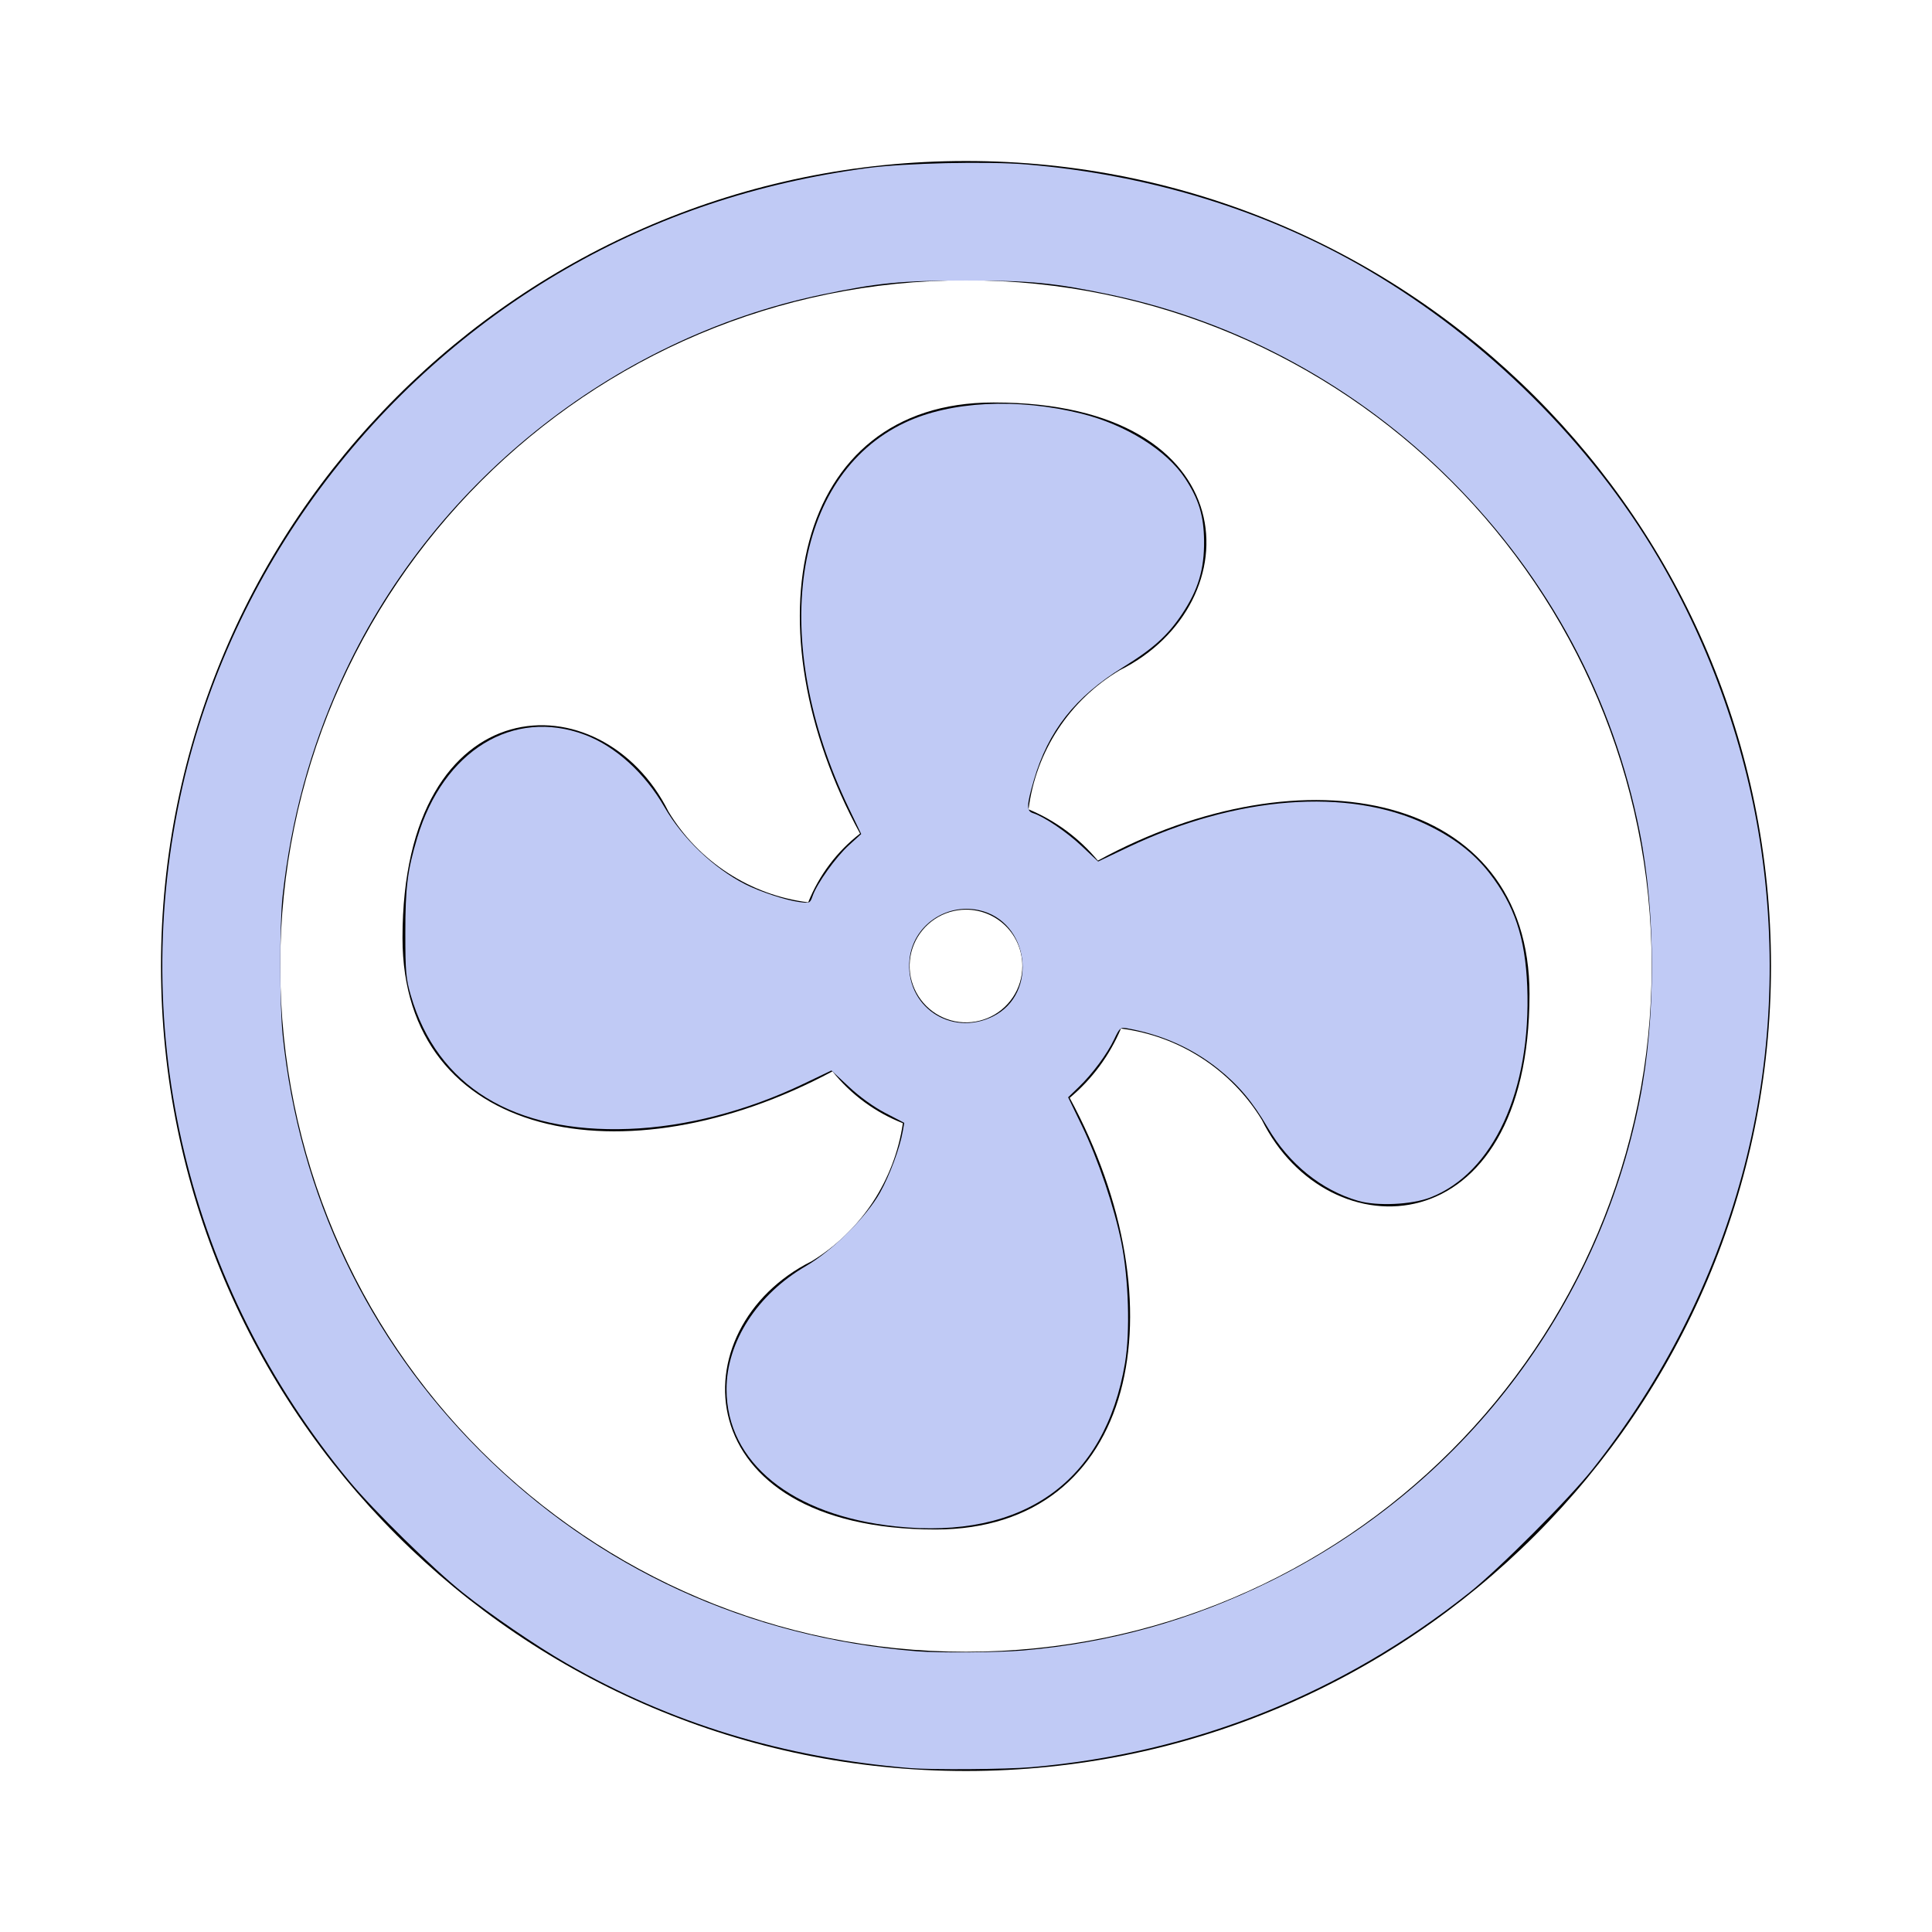
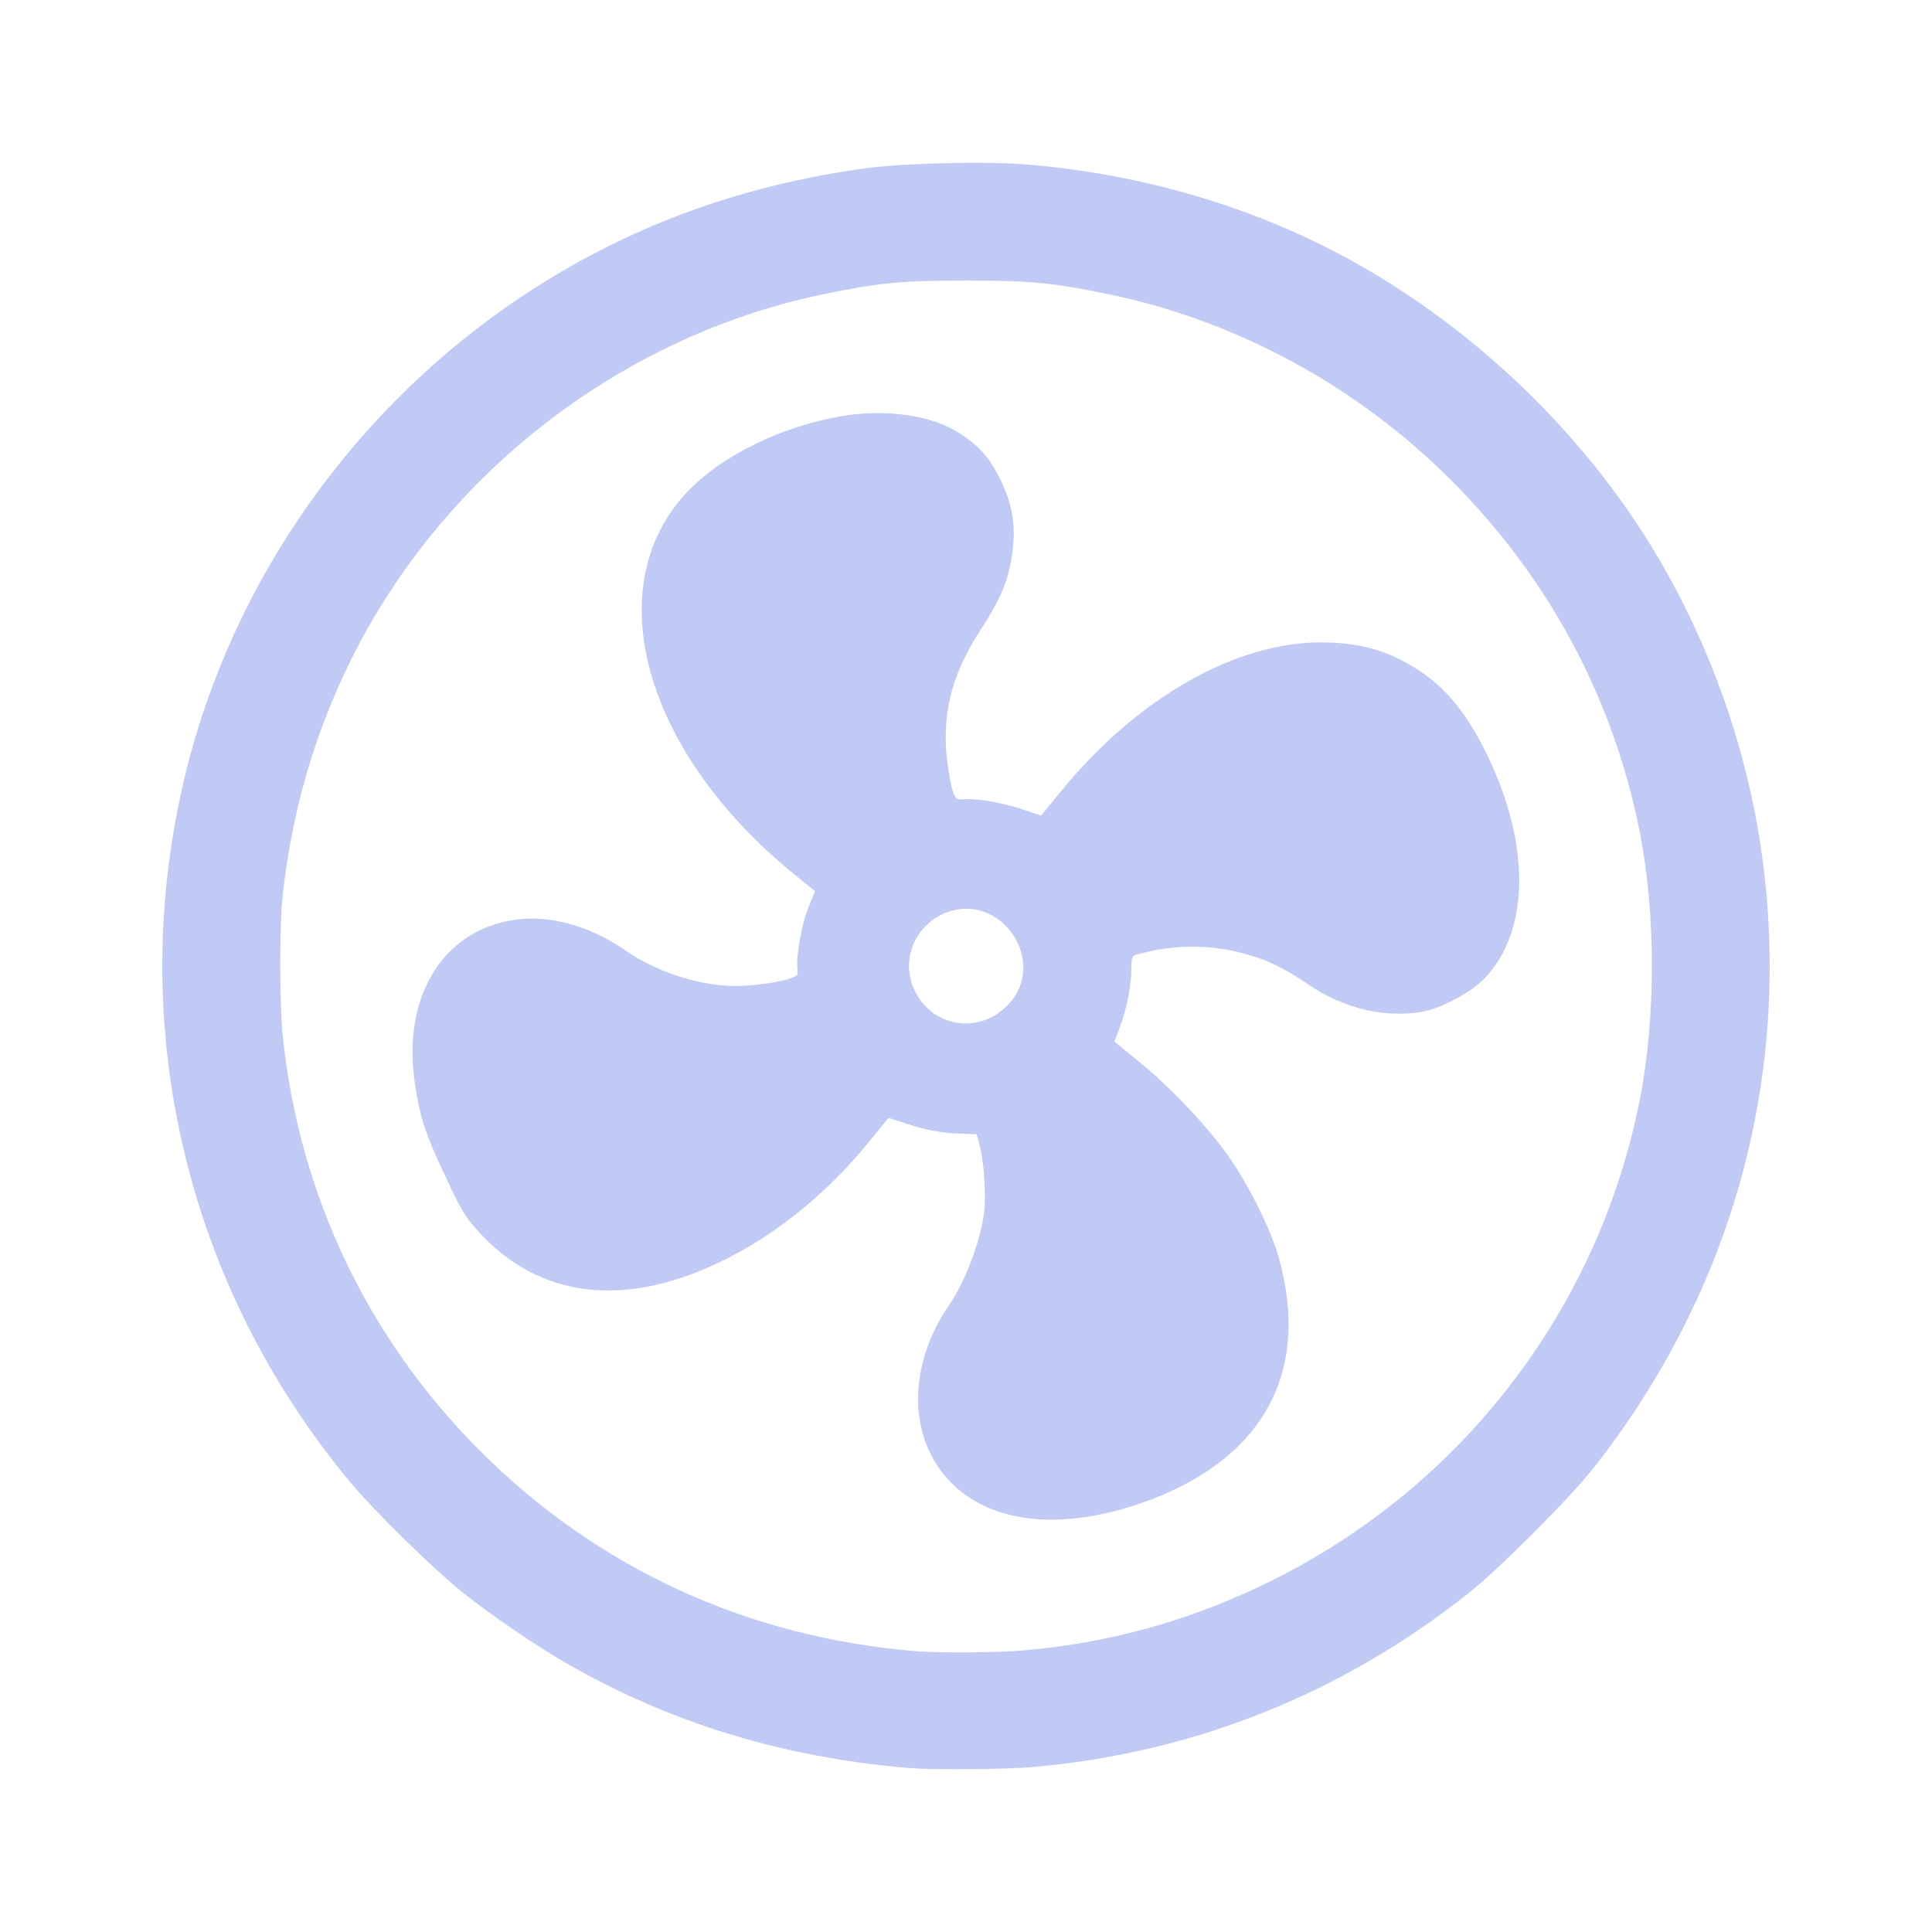
<svg xmlns="http://www.w3.org/2000/svg" fill="#000000" width="800px" height="800px" viewBox="0 0 24 24" version="1.1" id="svg2">
  <defs id="defs2" />
-   <path fill-rule="evenodd" clip-rule="evenodd" d="M12 3.482C7.295 3.482 3.481 7.295 3.481 12C3.481 16.705 7.295 20.519 12 20.519C16.705 20.519 20.518 16.705 20.518 12C20.518 7.295 16.705 3.482 12 3.482ZM2 12C2 6.477 6.477 2 12 2C17.523 2 22 6.477 22 12C22 17.523 17.523 22 12 22C6.477 22 2 17.523 2 12Z" id="path1" />
-   <path d="M12 11.3C11.862 11.3 11.726 11.341 11.611 11.418C11.496 11.495 11.406 11.604 11.353 11.732C11.3 11.86 11.286 12.001 11.313 12.137C11.341 12.272 11.407 12.397 11.505 12.495C11.603 12.593 11.728 12.66 11.863 12.687C11.999 12.714 12.14 12.7 12.268 12.647C12.396 12.594 12.505 12.504 12.582 12.389C12.659 12.274 12.7 12.139 12.7 12C12.7 11.814 12.626 11.636 12.495 11.505C12.364 11.374 12.186 11.3 12 11.3ZM12.35 5C15.5 5 15.57 7.499 13.911 8.325C13.603 8.508 13.34 8.759 13.144 9.058C12.947 9.358 12.822 9.698 12.777 10.054C13.112 10.193 13.407 10.412 13.638 10.691C16.2 9.291 19 9.844 19 12.35C19 15.5 16.494 15.57 15.675 13.911C15.487 13.603 15.232 13.341 14.929 13.145C14.626 12.948 14.283 12.823 13.925 12.777C13.784 13.111 13.566 13.406 13.288 13.638C14.688 16.221 14.128 19 11.622 19C8.5 19 8.423 16.494 10.082 15.668C10.385 15.483 10.644 15.233 10.84 14.937C11.036 14.64 11.164 14.305 11.216 13.953C10.873 13.819 10.571 13.597 10.341 13.309C7.758 14.695 5 14.149 5 11.65C5 8.5 7.478 8.423 8.304 10.082C8.489 10.389 8.742 10.65 9.043 10.845C9.343 11.04 9.684 11.165 10.04 11.209C10.175 10.872 10.397 10.577 10.684 10.355C9.291 7.8 9.844 5 12.336 5H12.35Z" id="path2" />
-   <path style="fill:#c0caf5;stroke-width:0.967" d="m 371.01,632.063 c -43.083,-4.536 -70.164,-26.457 -70.164,-56.794 0,-19.598 12.715,-39.326 32.89,-51.031 10.94,-6.347 25.006,-20.297 30.66,-30.405 4.022,-7.192 8.213,-18.47 9.41,-25.328 l 0.622,-3.562 -7.81,-4.063 c -4.848,-2.522 -10.563,-6.634 -15.069,-10.842 l -7.259,-6.779 -11.412,5.46 c -23.687,11.332 -48.867,17.846 -72.443,18.74 -47.71,1.81 -79.459,-17.649 -90.36,-55.38 -1.971,-6.823 -2.233,-9.816 -2.236,-25.622 -0.005,-19.019 0.87,-26 4.968,-39.661 10.797,-35.993 39.606,-53.67 69.338,-42.546 12.618,4.721 24.832,15.796 32.96,29.889 7.505,13.012 20.434,25.376 33.461,32.002 6.042,3.073 16.795,6.623 22.253,7.347 4.491,0.596 4.61,0.543 5.663,-2.476 1.802,-5.169 9.608,-16.095 15.014,-21.013 l 5.111,-4.65 -5.109,-10.642 c -33.374,-69.516 -23.501,-137.565 23.168,-159.674 18.878,-8.943 46.661,-10.358 73.219,-3.729 18.264,4.559 35.144,15.107 42.805,26.747 5.714,8.681 7.777,15.458 7.886,25.892 0.122,11.819 -2.446,20.346 -9.148,30.366 -5.931,8.867 -11.976,14.314 -24.358,21.946 -19.893,12.262 -31.074,26.431 -37.004,46.894 -3.009,10.384 -3.071,12.673 -0.366,13.531 4.669,1.482 13.988,7.791 20.289,13.734 l 6.712,6.331 12.312,-5.86 c 44.817,-21.332 91.248,-24.915 123.499,-9.531 11.392,5.434 19.642,11.77 26.139,20.074 10.413,13.309 14.94,26.821 15.741,46.994 1.711,43.081 -14.003,77.3 -40.154,87.437 -7.682,2.978 -22.006,3.64 -29.831,1.38 -15.192,-4.388 -28.663,-15.273 -37.424,-30.24 -6.348,-10.845 -12.185,-17.76 -20.705,-24.53 -10.76,-8.55 -23.366,-14.142 -37.574,-16.667 -2.762,-0.491 -3.094,-0.212 -5.312,4.46 -2.938,6.189 -8.992,14.364 -14.735,19.899 l -4.37,4.211 5.677,11.75 c 6.765,14 13.464,33.834 16.386,48.509 3,15.069 3.653,36.805 1.495,49.716 -8.211,49.103 -42.059,73.273 -94.834,67.716 z m 40.106,-211.163 c 19.093,-9.416 15.119,-39.541 -5.807,-44.029 -13.81,-2.962 -27.278,6.585 -28.687,20.334 -1.979,19.312 16.978,32.334 34.495,23.695 z" id="path3" transform="scale(0.03)" />
+   <path style="fill:#c0caf5;stroke-width:0.029" d="m 14.173,18.673 c -1.228,0.426 -2.243,0.176 -2.63,-0.647 -0.25,-0.532 -0.156,-1.23 0.242,-1.805 0.216,-0.312 0.42,-0.87 0.445,-1.217 0.017,-0.247 -0.013,-0.606 -0.068,-0.808 l -0.029,-0.105 -0.264,-0.011 c -0.164,-0.007 -0.371,-0.045 -0.547,-0.102 l -0.284,-0.091 -0.24,0.294 C 10.301,14.791 9.7,15.289 9.071,15.614 7.799,16.272 6.688,16.148 5.911,15.263 5.771,15.103 5.725,15.025 5.524,14.595 5.281,14.079 5.216,13.878 5.153,13.455 c -0.166,-1.115 0.391,-1.962 1.34,-2.04 0.403,-0.033 0.876,0.112 1.276,0.391 0.37,0.258 0.878,0.428 1.317,0.442 0.203,0.006 0.541,-0.034 0.698,-0.084 0.13,-0.041 0.132,-0.044 0.122,-0.139 -0.017,-0.163 0.056,-0.56 0.14,-0.762 L 10.125,11.072 9.851,10.848 C 8.058,9.386 7.458,7.412 8.443,6.217 8.842,5.733 9.578,5.34 10.384,5.182 c 0.554,-0.109 1.147,-0.038 1.503,0.18 0.266,0.163 0.408,0.321 0.544,0.603 0.154,0.319 0.193,0.584 0.139,0.941 -0.048,0.316 -0.143,0.541 -0.382,0.907 -0.384,0.587 -0.507,1.114 -0.407,1.745 0.051,0.32 0.078,0.383 0.163,0.372 0.146,-0.019 0.479,0.033 0.726,0.114 l 0.263,0.086 0.26,-0.316 c 0.945,-1.151 2.16,-1.84 3.232,-1.834 0.379,0.002 0.683,0.069 0.966,0.212 0.453,0.229 0.748,0.538 1.027,1.075 0.596,1.148 0.606,2.278 0.025,2.886 -0.171,0.179 -0.551,0.38 -0.792,0.418 -0.468,0.075 -0.973,-0.049 -1.402,-0.344 -0.311,-0.214 -0.557,-0.327 -0.875,-0.402 -0.401,-0.095 -0.815,-0.086 -1.233,0.027 -0.081,0.022 -0.087,0.034 -0.087,0.189 -8.53e-4,0.206 -0.061,0.505 -0.146,0.728 l -0.065,0.17 0.304,0.247 c 0.362,0.294 0.797,0.747 1.064,1.108 0.274,0.371 0.569,0.953 0.675,1.331 0.403,1.438 -0.208,2.526 -1.711,3.048 z m -1.604,-6.245 c 0.398,-0.499 -0.094,-1.267 -0.719,-1.121 -0.413,0.096 -0.657,0.527 -0.52,0.918 0.193,0.55 0.873,0.661 1.239,0.203 z" id="path3" />
  <path style="fill:#c0caf5;stroke-width:0.967" d="M 376.784,732.123 C 324.333,727.774 277.662,713.528 234.461,688.68 221.959,681.489 203.114,668.622 191.573,659.395 179.374,649.642 154.631,625.359 144.767,613.46 77.721,532.578 52.451,427.364 75.609,325.514 95.916,236.201 154.204,157.612 234.461,111.334 272.246,89.546 313.434,75.743 358.888,69.634 c 15.754,-2.117 49.804,-2.902 66.264,-1.528 51.12,4.268 99.769,19.316 141.387,43.735 49.192,28.863 91.995,71.33 120.171,119.227 21.751,36.976 36.537,78.986 42.605,121.048 13.223,91.668 -11.543,182.527 -69.828,256.184 -9.697,12.254 -38.756,41.358 -51.059,51.137 -52.83,41.994 -114.384,66.539 -181.341,72.311 -10.635,0.917 -41.033,1.143 -50.302,0.375 z m 46.917,-48.704 c 36.102,-3.134 69.454,-12.449 102.056,-28.504 79.491,-39.147 136.004,-112.667 153.204,-199.309 6.734,-33.921 6.734,-77.29 0,-111.212 -10.968,-55.248 -37.525,-104.855 -77.725,-145.186 -38.881,-39.008 -88.357,-66.034 -141.297,-77.182 -23.273,-4.901 -33.086,-5.86 -59.938,-5.86 -26.852,0 -36.665,0.96 -59.938,5.86 -86.793,18.277 -162.222,78.943 -198.885,159.957 -12.762,28.2 -20.634,57.196 -24.145,88.942 -1.315,11.89 -1.287,45.16 0.05,58.052 6.806,65.661 35.108,125.179 81.684,171.78 48.787,48.813 110.96,77.338 180.92,83.005 9.129,0.74 33.751,0.547 44.015,-0.343 z" id="path4" transform="scale(0.03)" />
</svg>
